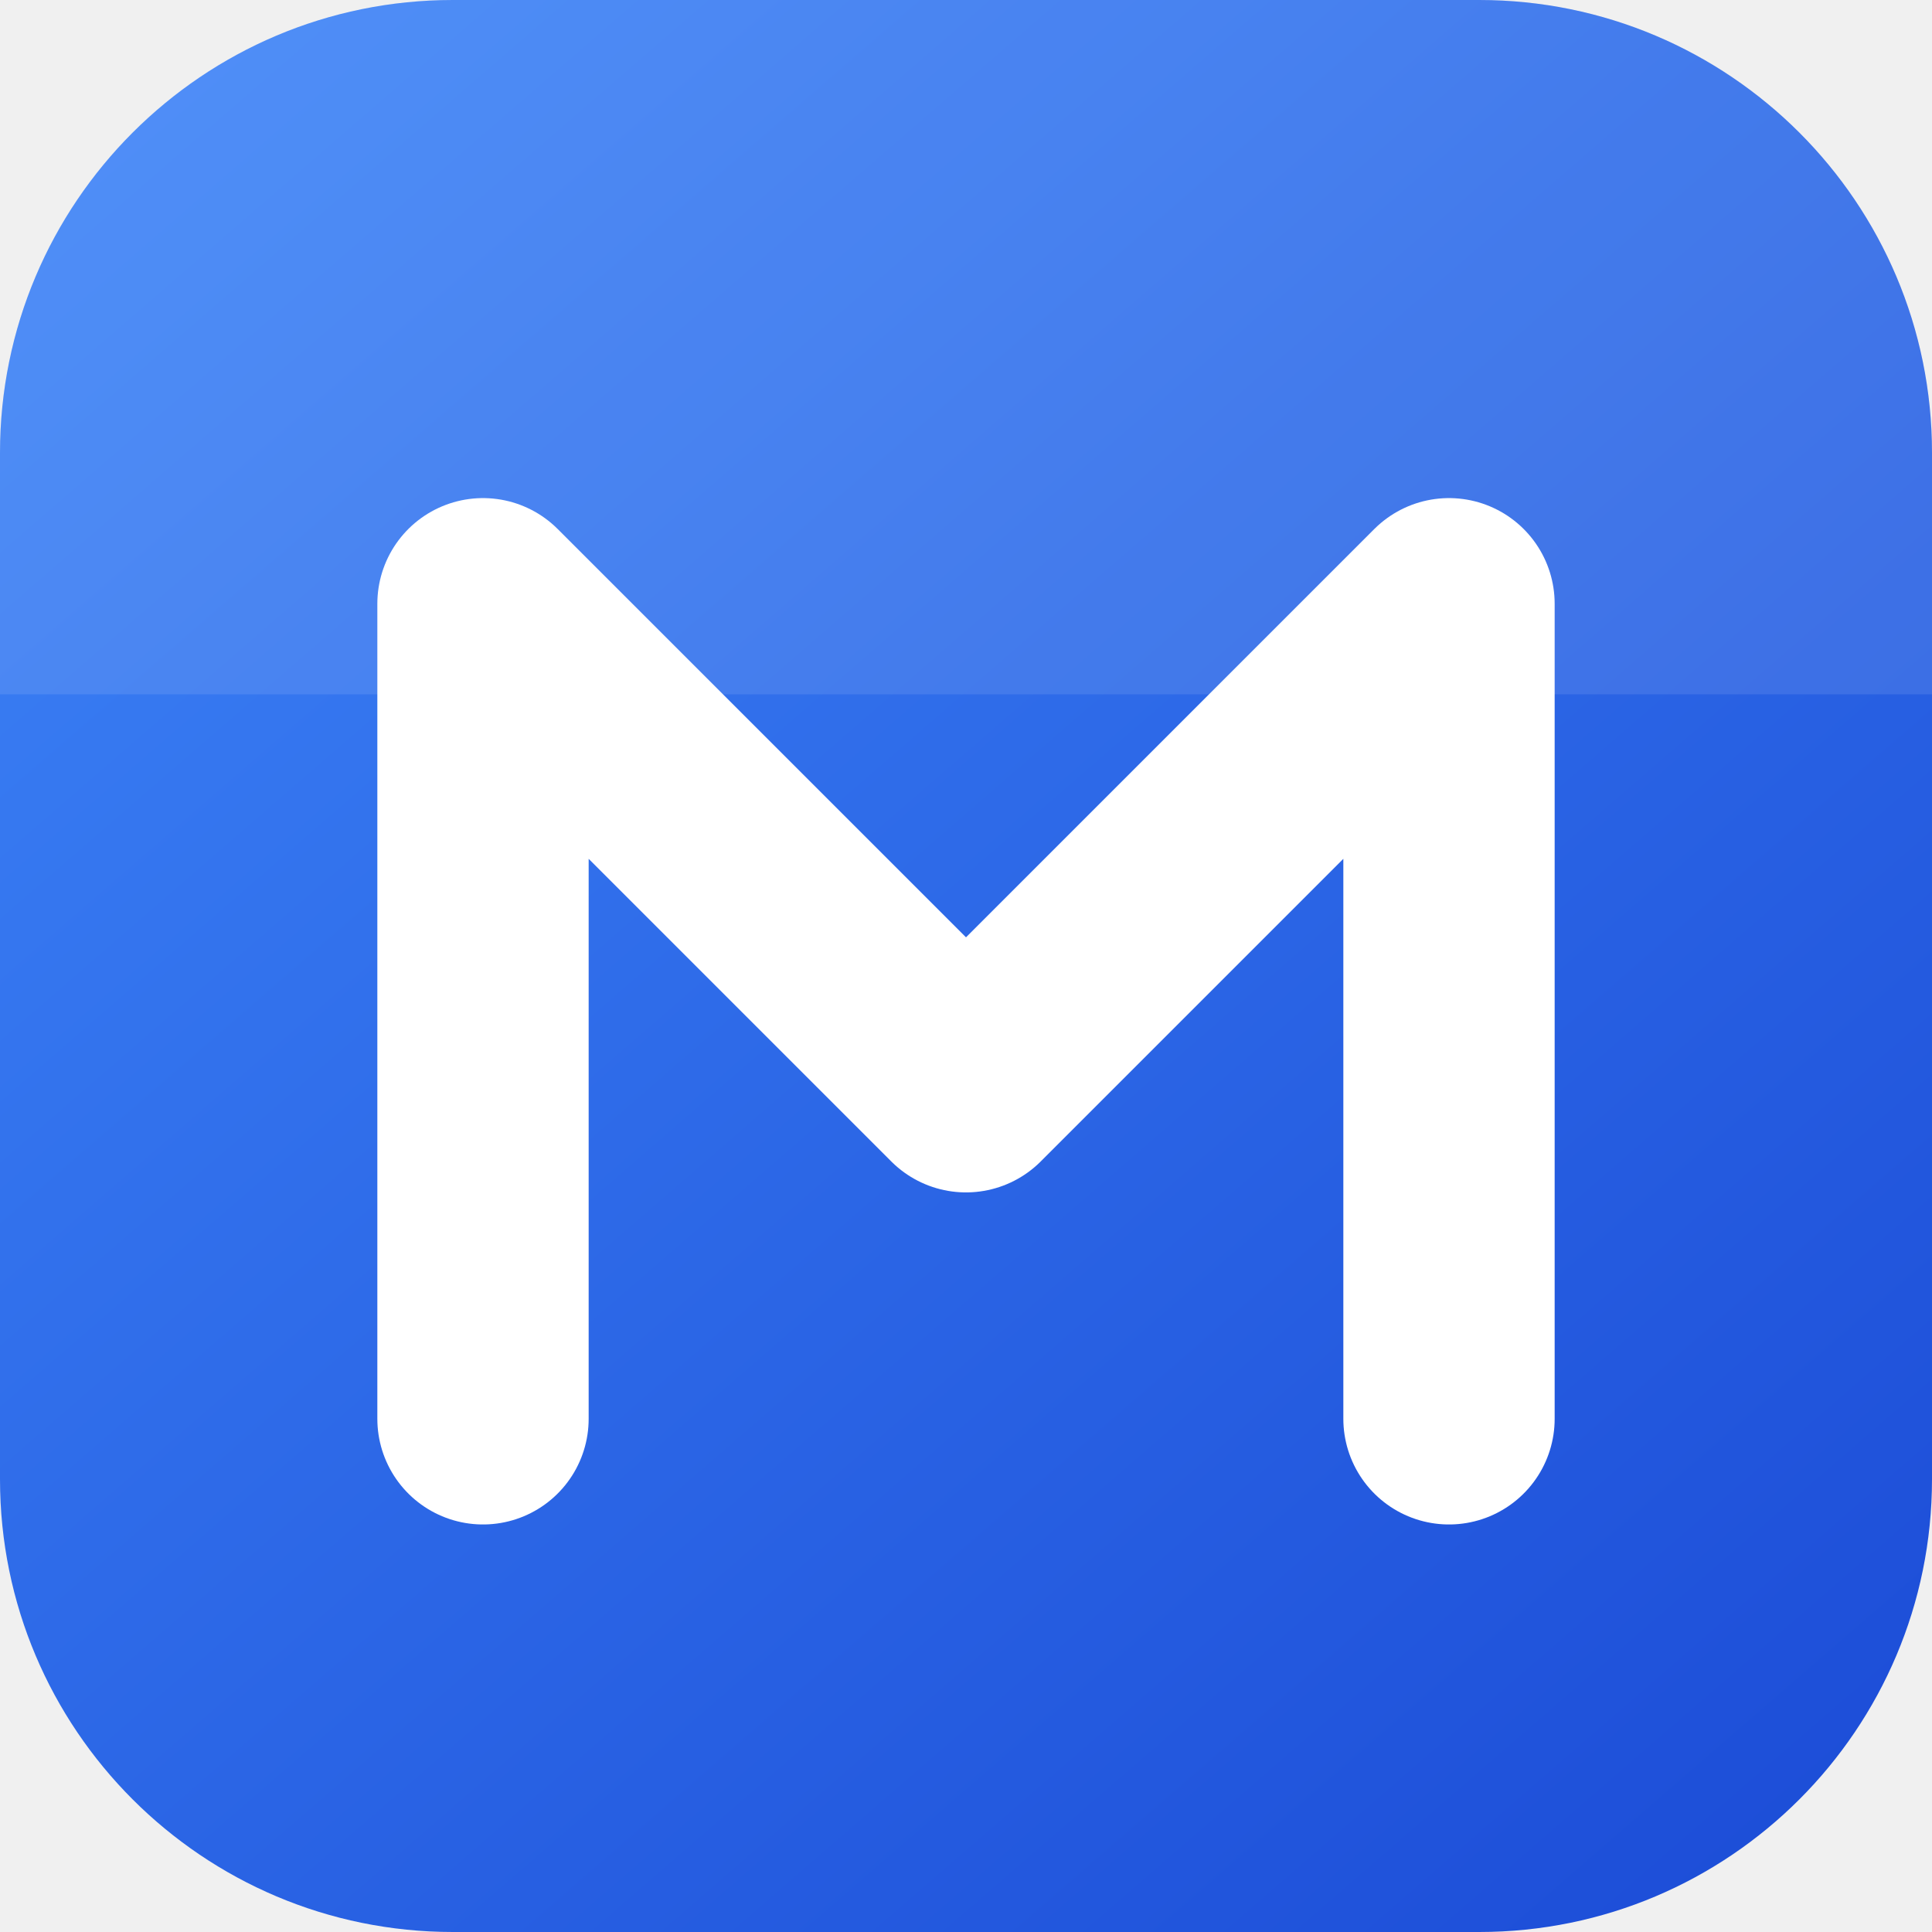
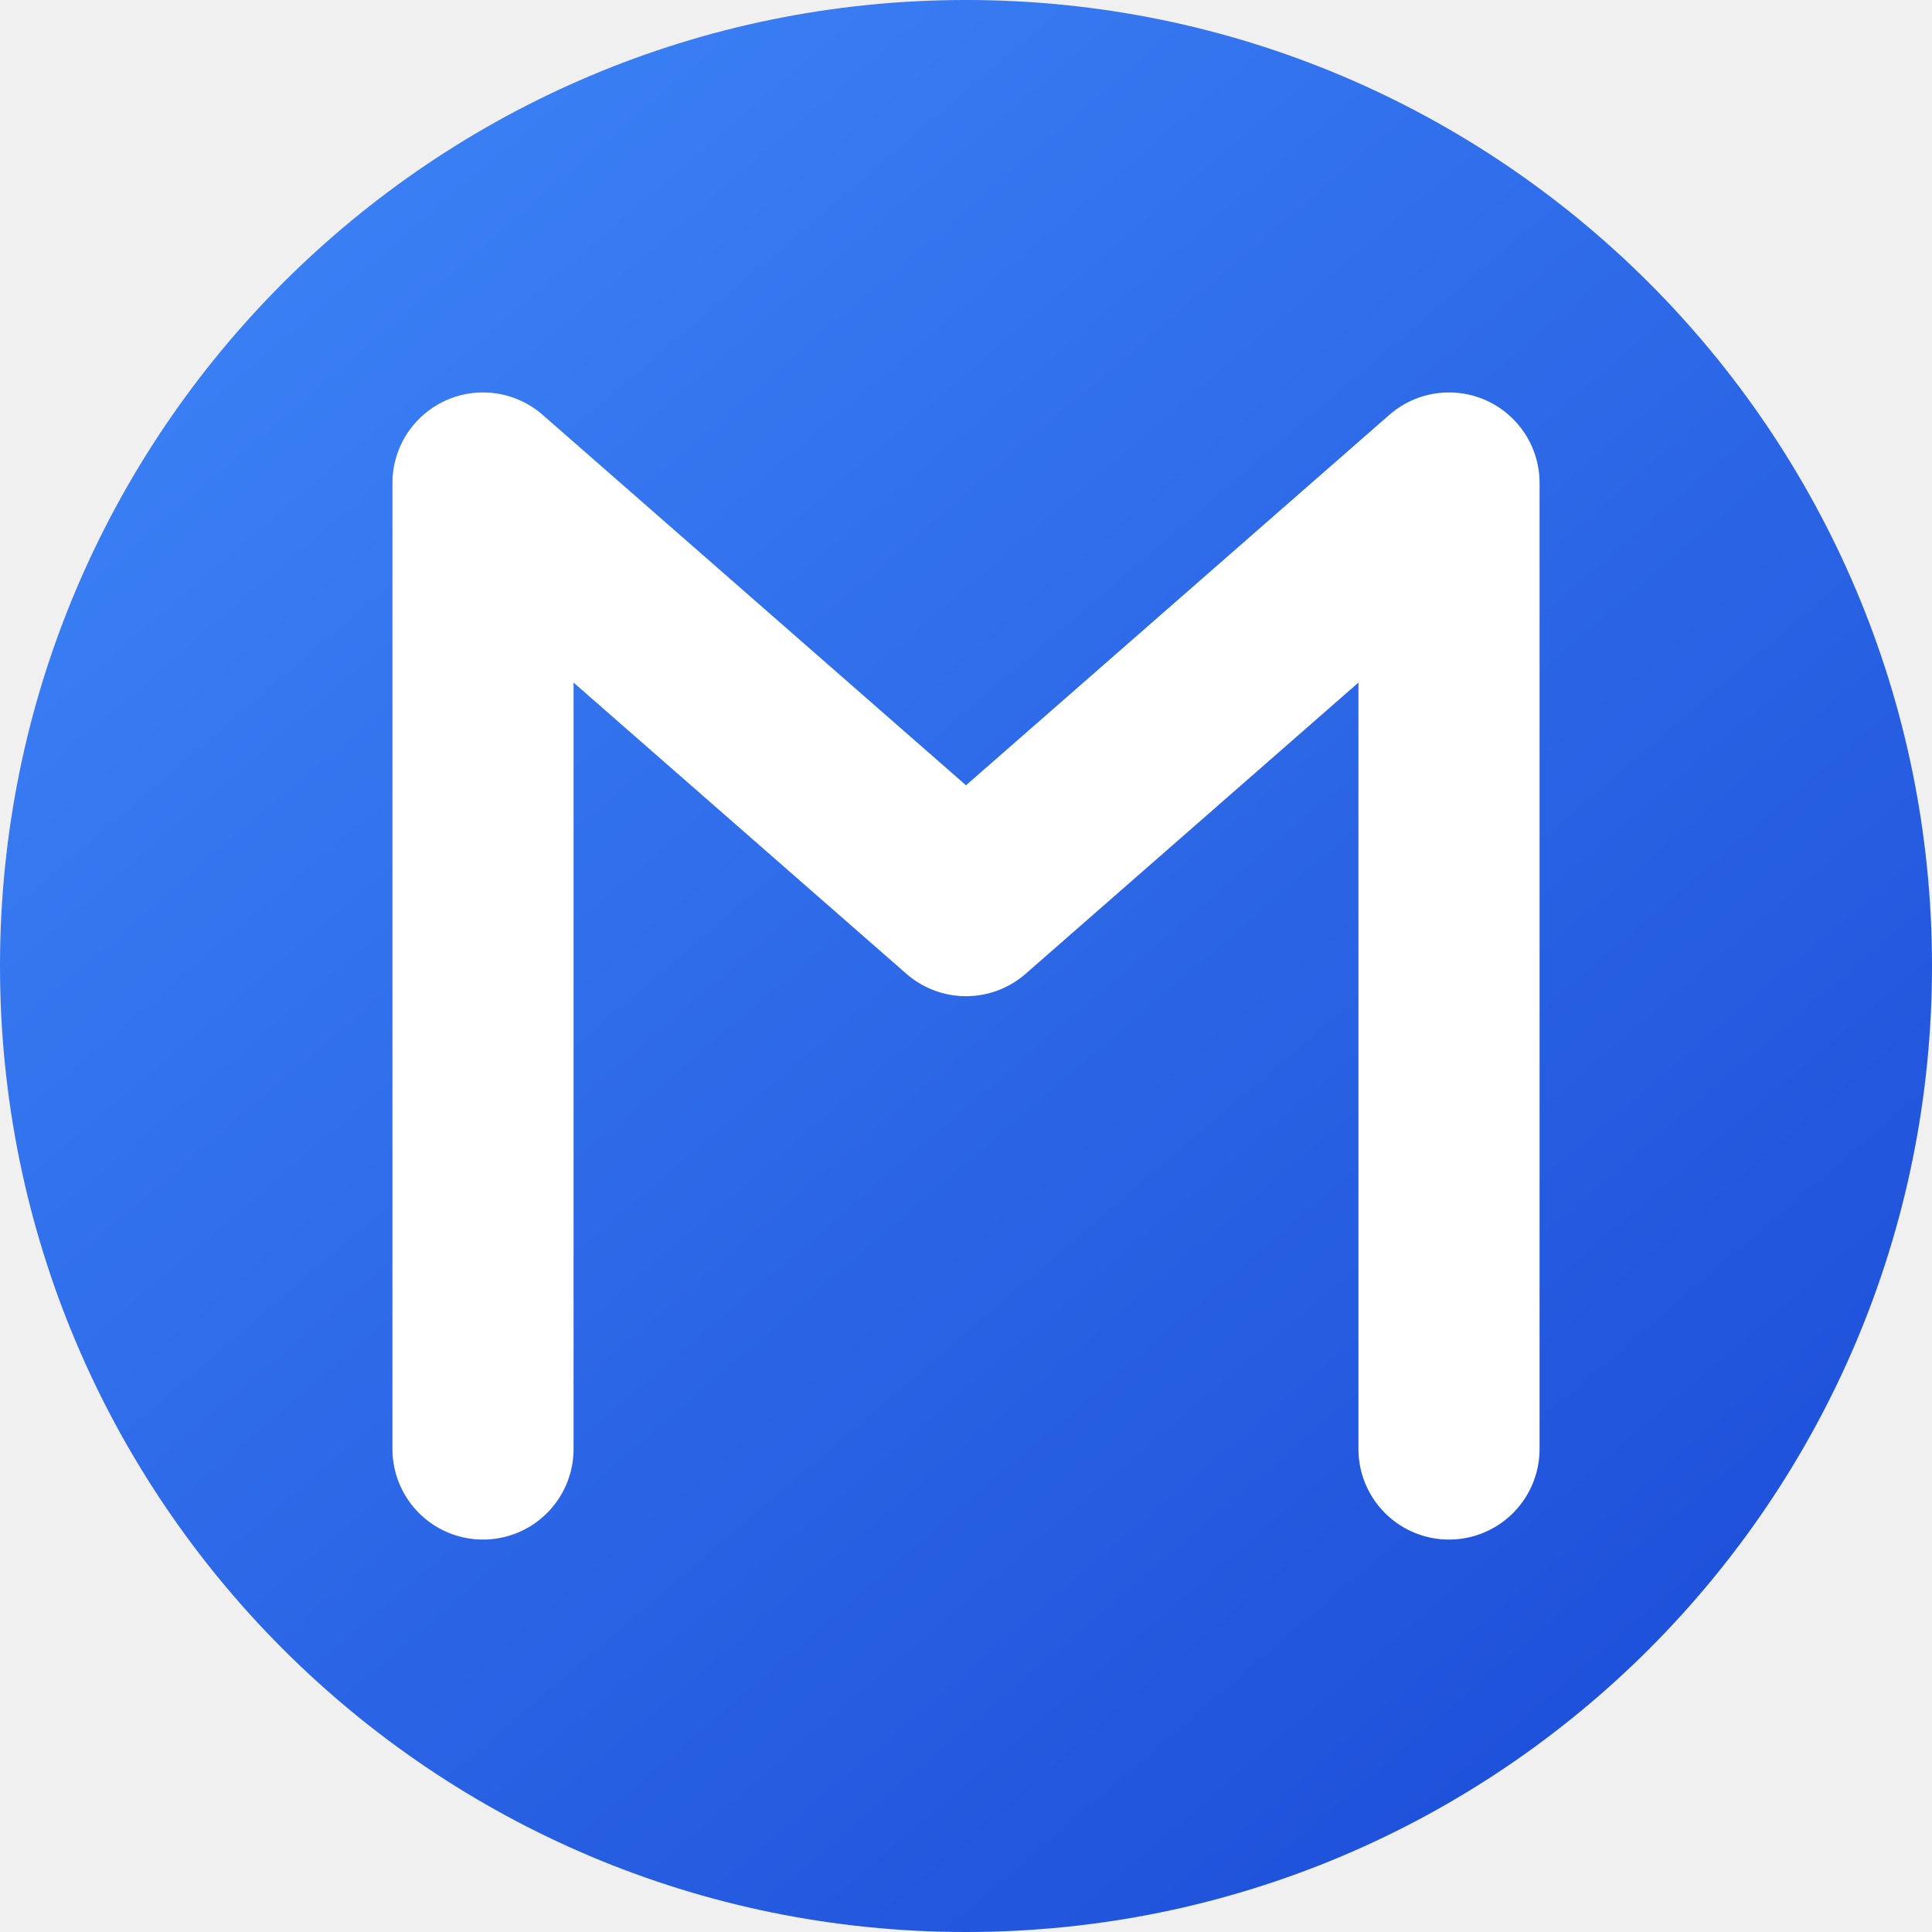
<svg xmlns="http://www.w3.org/2000/svg" viewBox="0 0 64 64" fill="none" role="img" aria-label="MobInspect">
  <defs>
-     <linearGradient id="miT" x1="6" y1="2" x2="58" y2="62" gradientUnits="userSpaceOnUse">
+     <linearGradient id="mimarkSeal" x1="8" y1="4" x2="56" y2="60" gradientUnits="userSpaceOnUse">
      <stop stop-color="#3C82F6" />
      <stop offset="1" stop-color="#1D4ED8" />
    </linearGradient>
  </defs>
-   <rect width="64" height="64" rx="15" fill="url(#miT)" />
-   <path d="M0 15A15 15 0 0 1 15 0H49A15 15 0 0 1 64 15V23H0Z" fill="#fff" opacity="0.10" />
-   <path d="M16 47V20l16 16 16-16v27" stroke="#fff" stroke-width="7" stroke-linecap="round" stroke-linejoin="round" />
+   <circle cx="32" cy="32" r="32" fill="url(#mimarkSeal)" />
+   <path d="M16 48 V16 L32 30 L48 16 V48" fill="none" stroke="#fff" stroke-width="6" stroke-linecap="round" stroke-linejoin="round" />
</svg>
